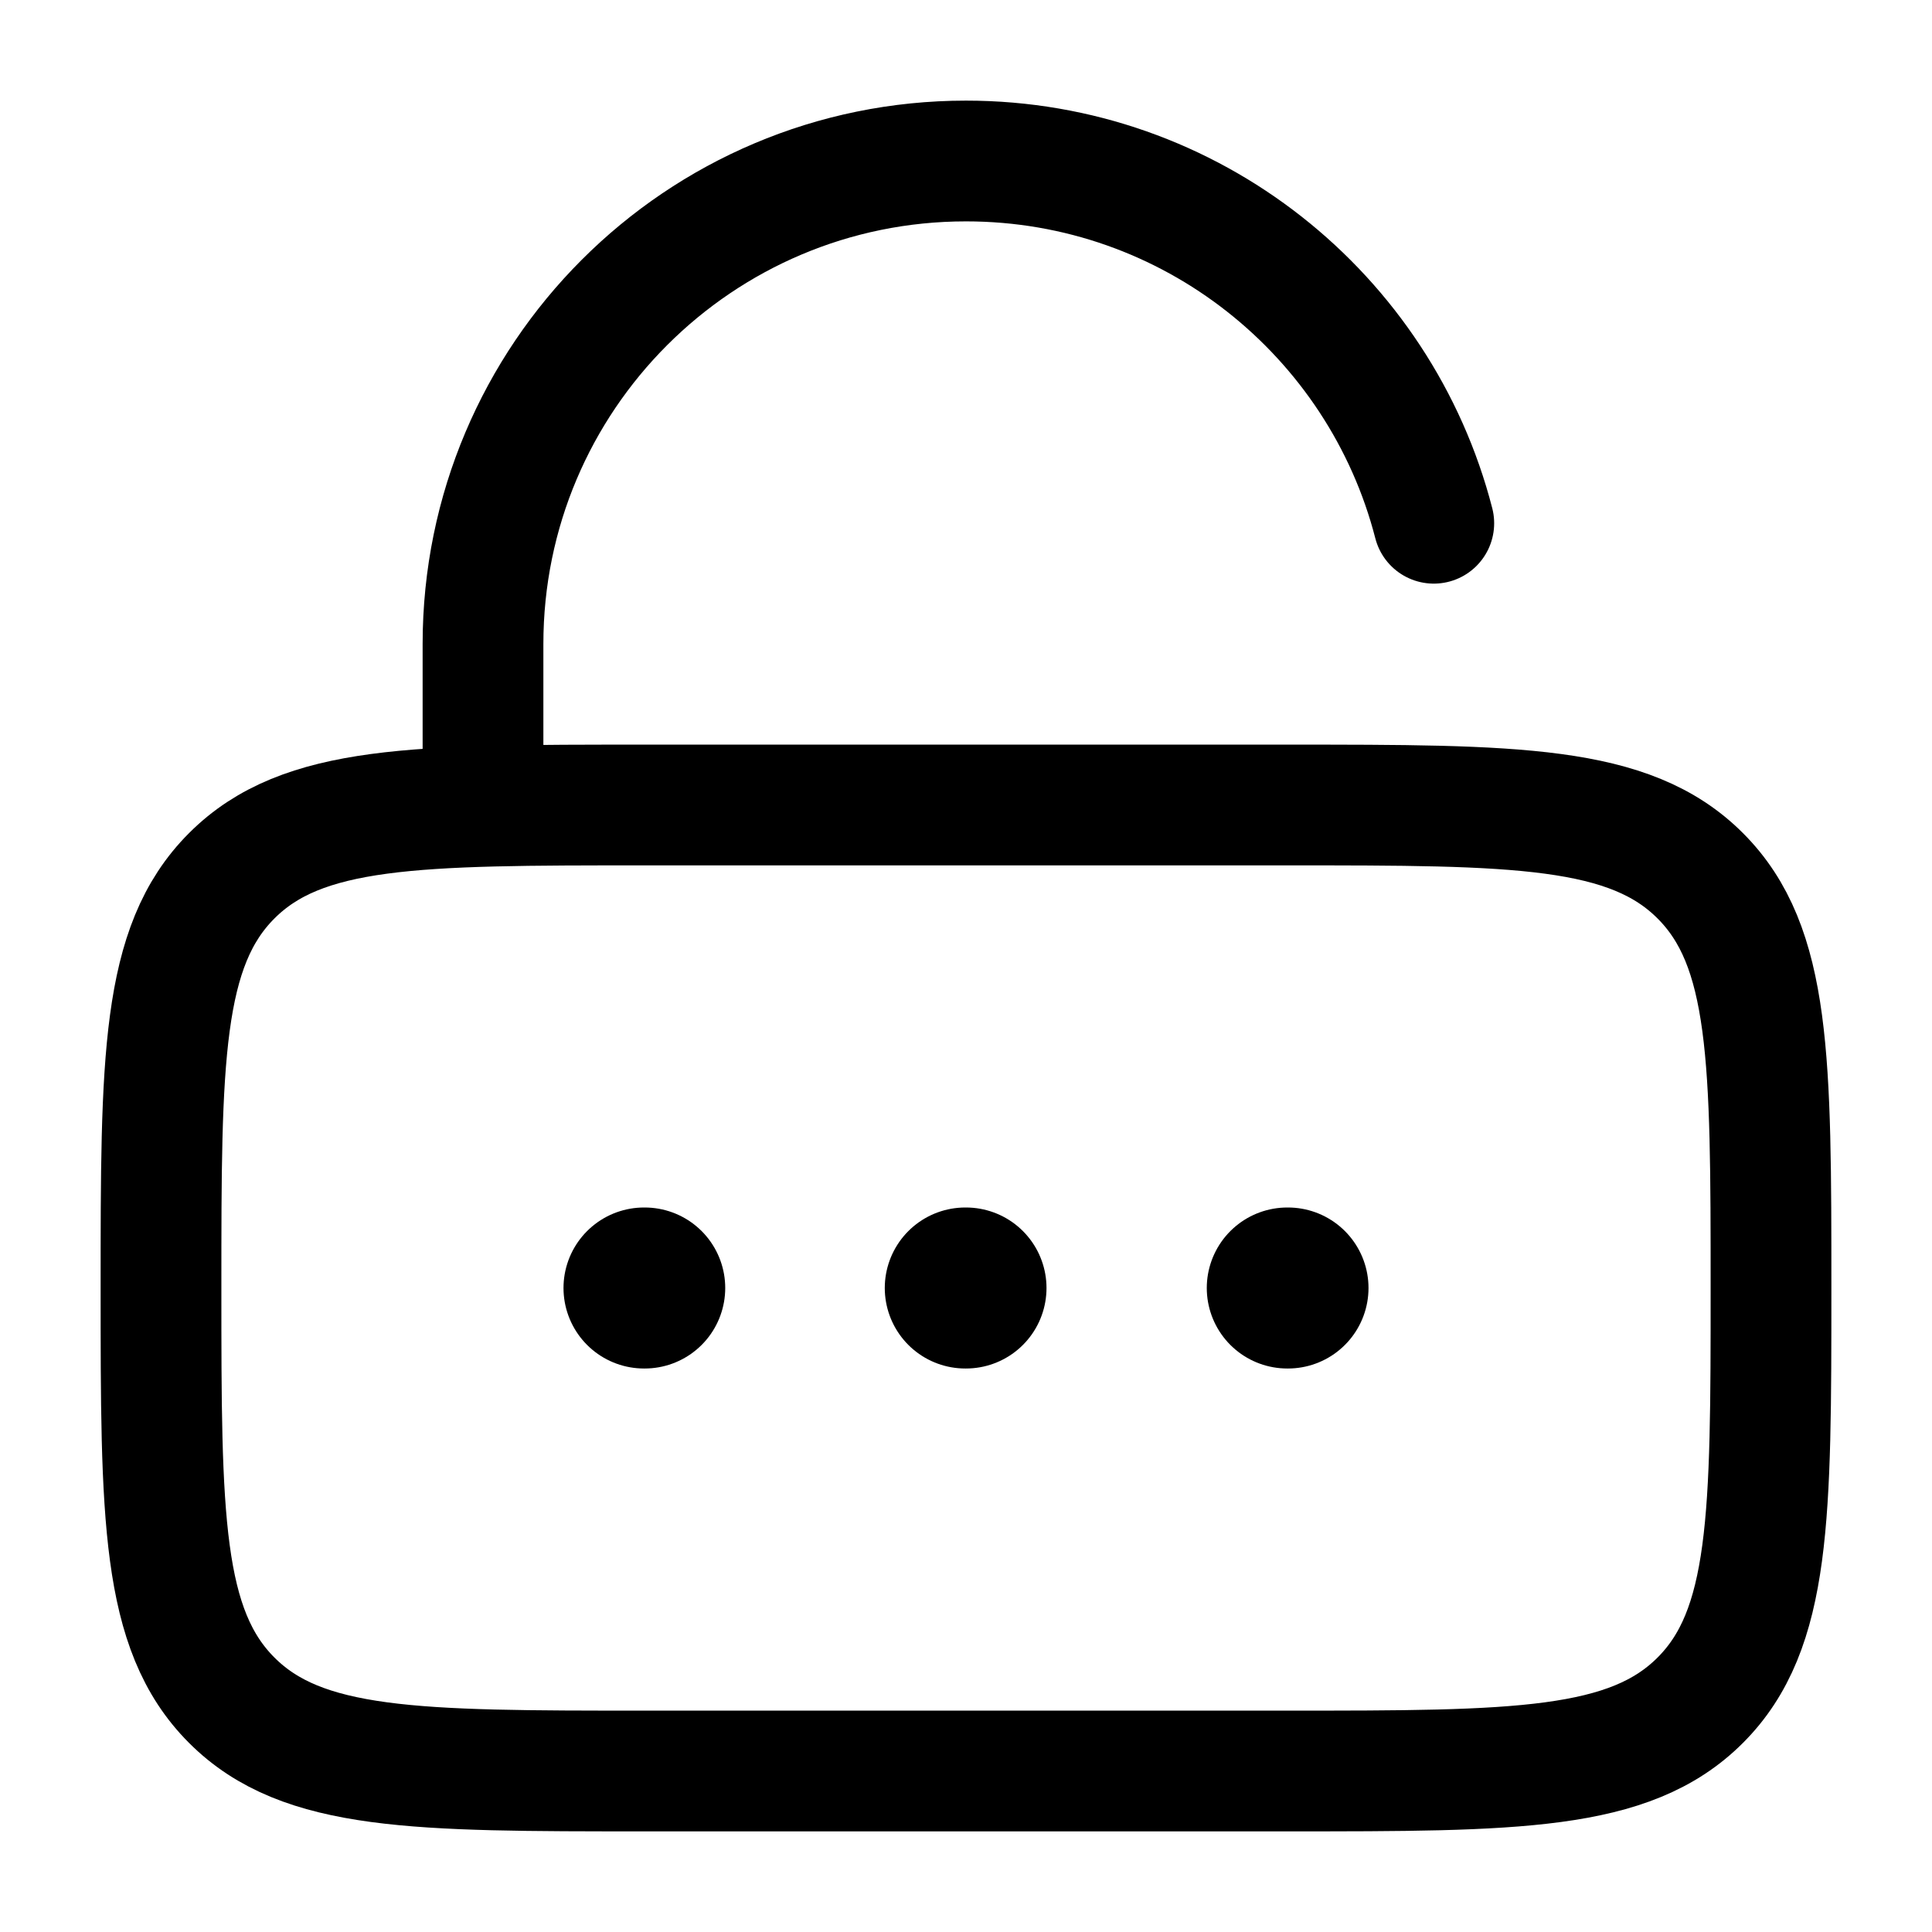
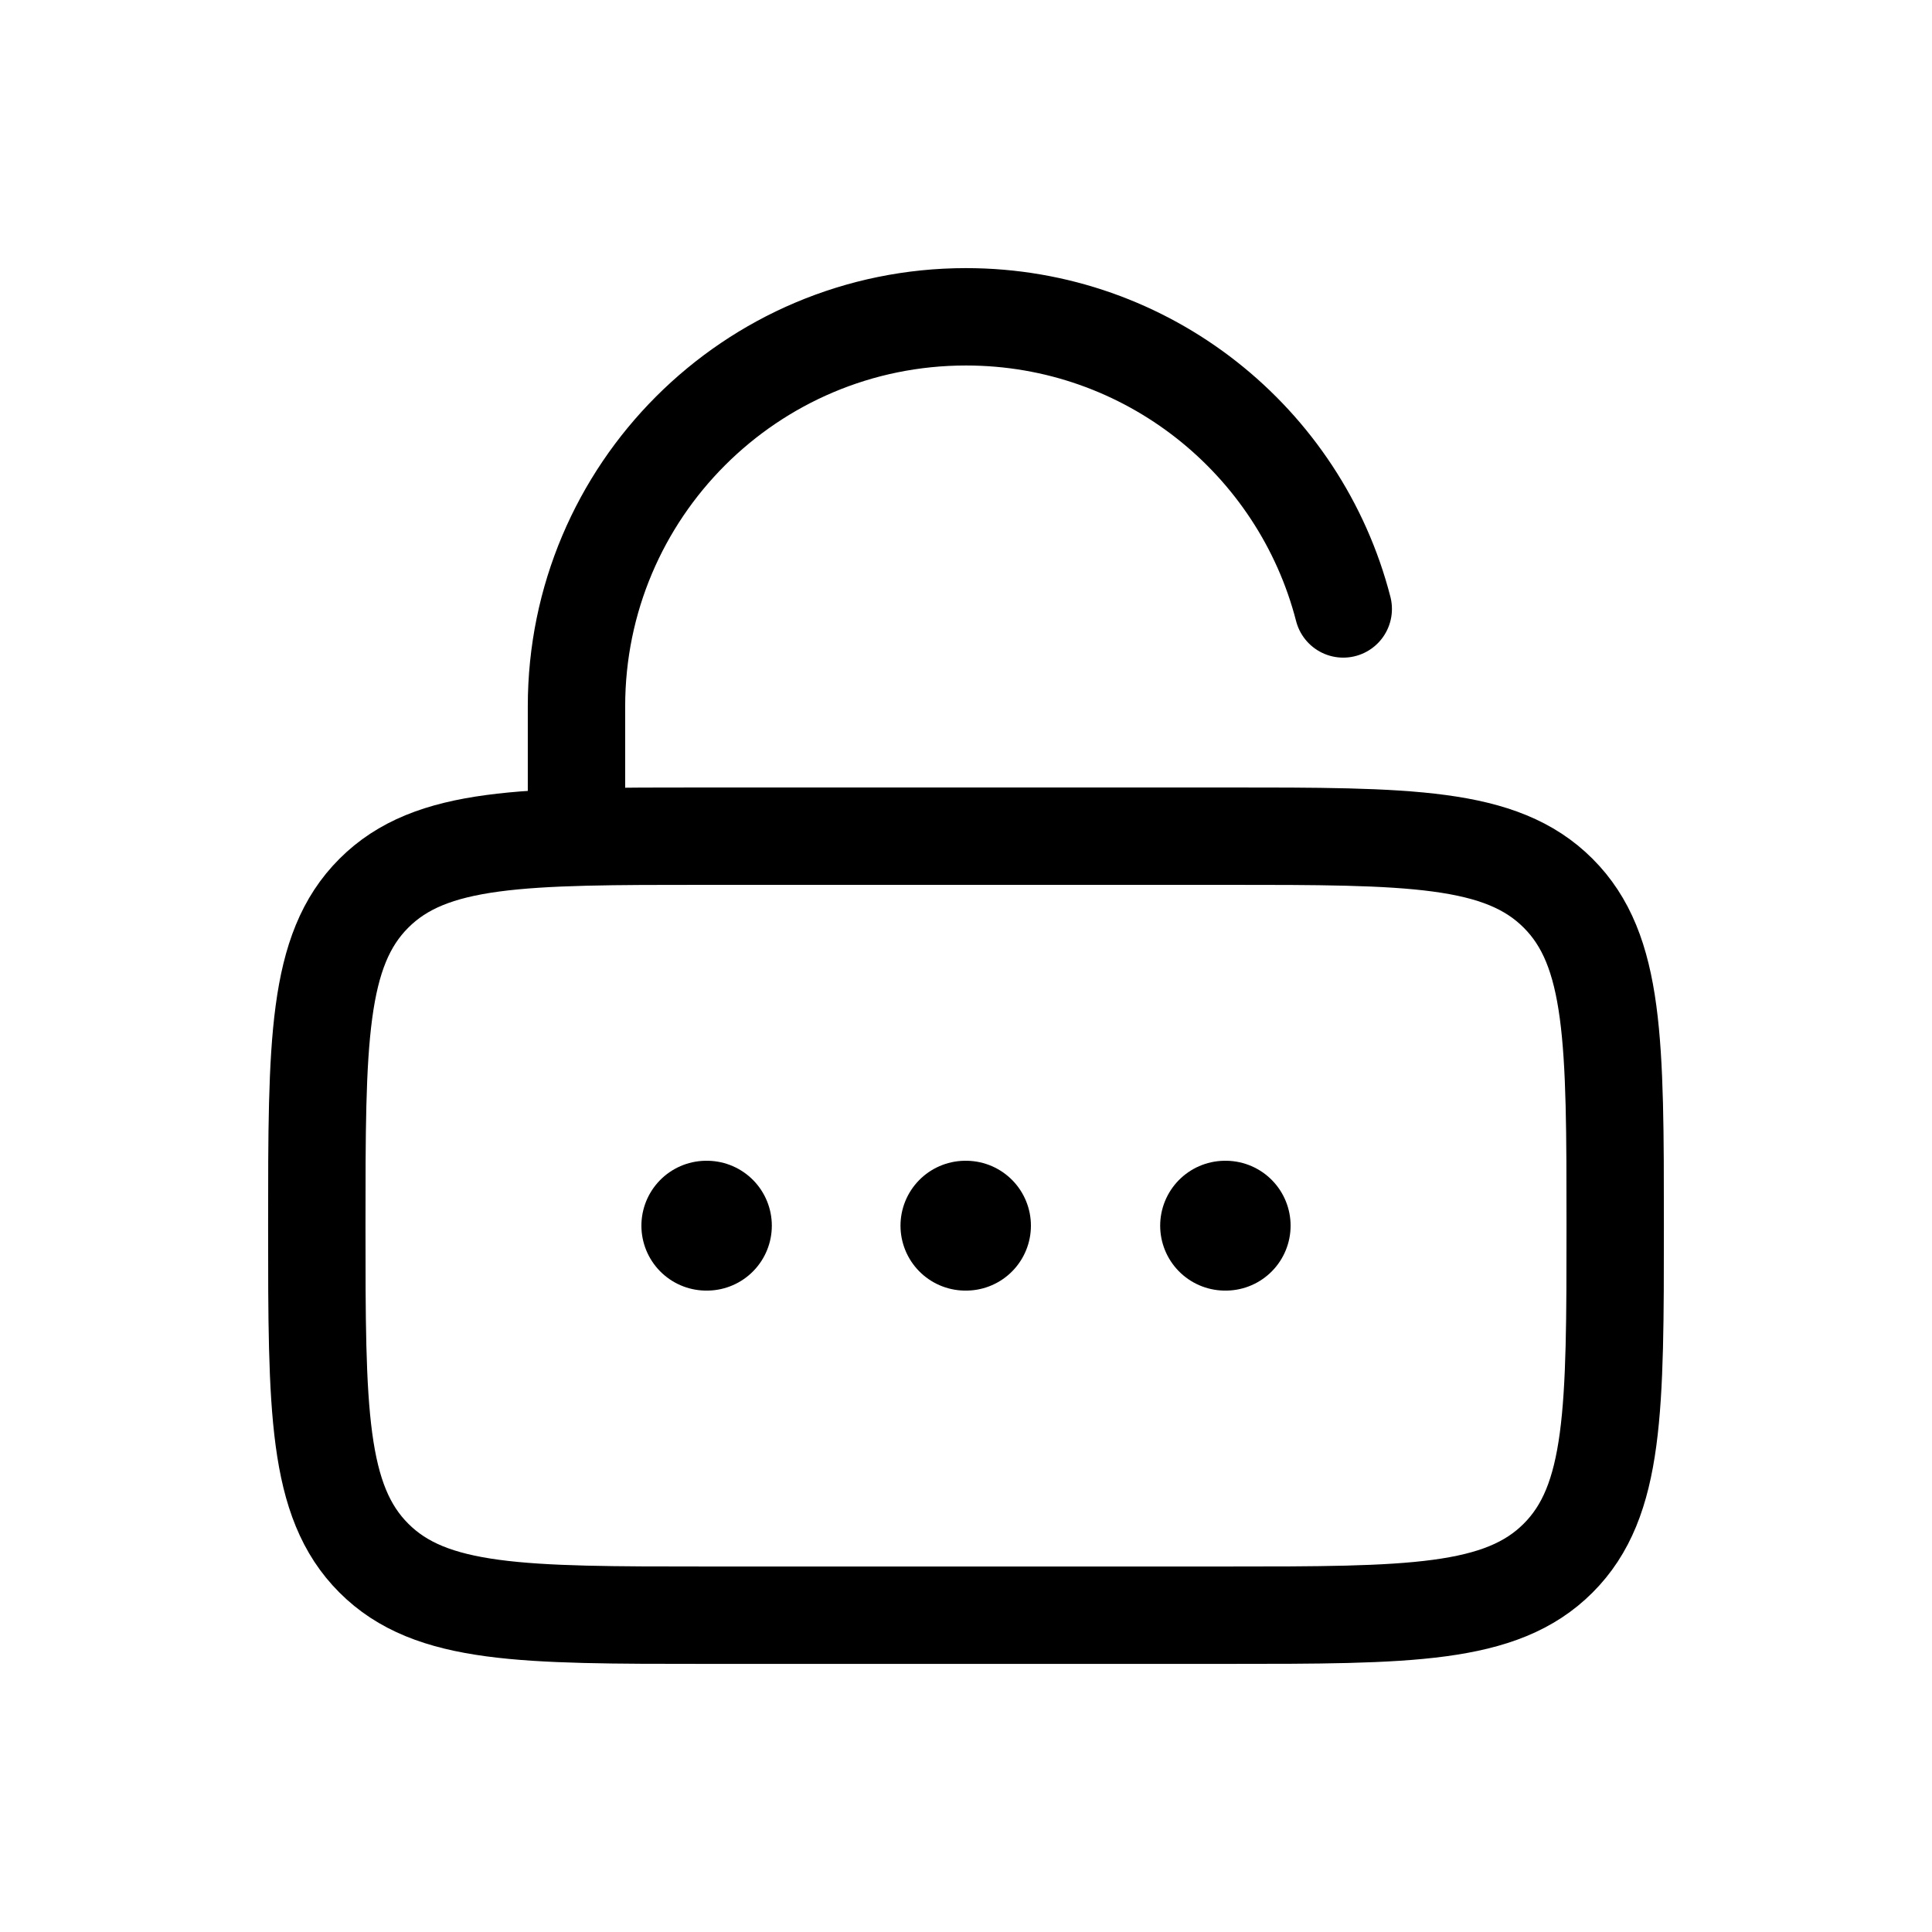
- <svg xmlns="http://www.w3.org/2000/svg" viewBox="0 0 24 24" fill="none">
+ <svg xmlns="http://www.w3.org/2000/svg" viewBox="-2.88 -2.88 29.76 29.76" fill="none">
  <g id="SVGRepo_bgCarrier" stroke-width="0" />
  <g id="SVGRepo_tracerCarrier" stroke-linecap="round" stroke-linejoin="round" />
  <g id="SVGRepo_iconCarrier">
    <path d="M2 16C2 13.172 2 11.757 2.879 10.879C3.757 10 5.172 10 8 10H16C18.828 10 20.243 10 21.121 10.879C22 11.757 22 13.172 22 16C22 18.828 22 20.243 21.121 21.121C20.243 22 18.828 22 16 22H8C5.172 22 3.757 22 2.879 21.121C2 20.243 2 18.828 2 16Z" stroke="#000000" stroke-width="1.5" />
    <path d="M6 10V8C6 4.686 8.686 2 12 2C14.796 2 17.145 3.912 17.811 6.5" stroke="#000000" stroke-width="1.5" stroke-linecap="round" />
    <path d="M8 16H8.009M11.991 16H12M15.991 16H16" stroke="#000000" stroke-width="2" stroke-linecap="round" stroke-linejoin="round" />
  </g>
</svg>
